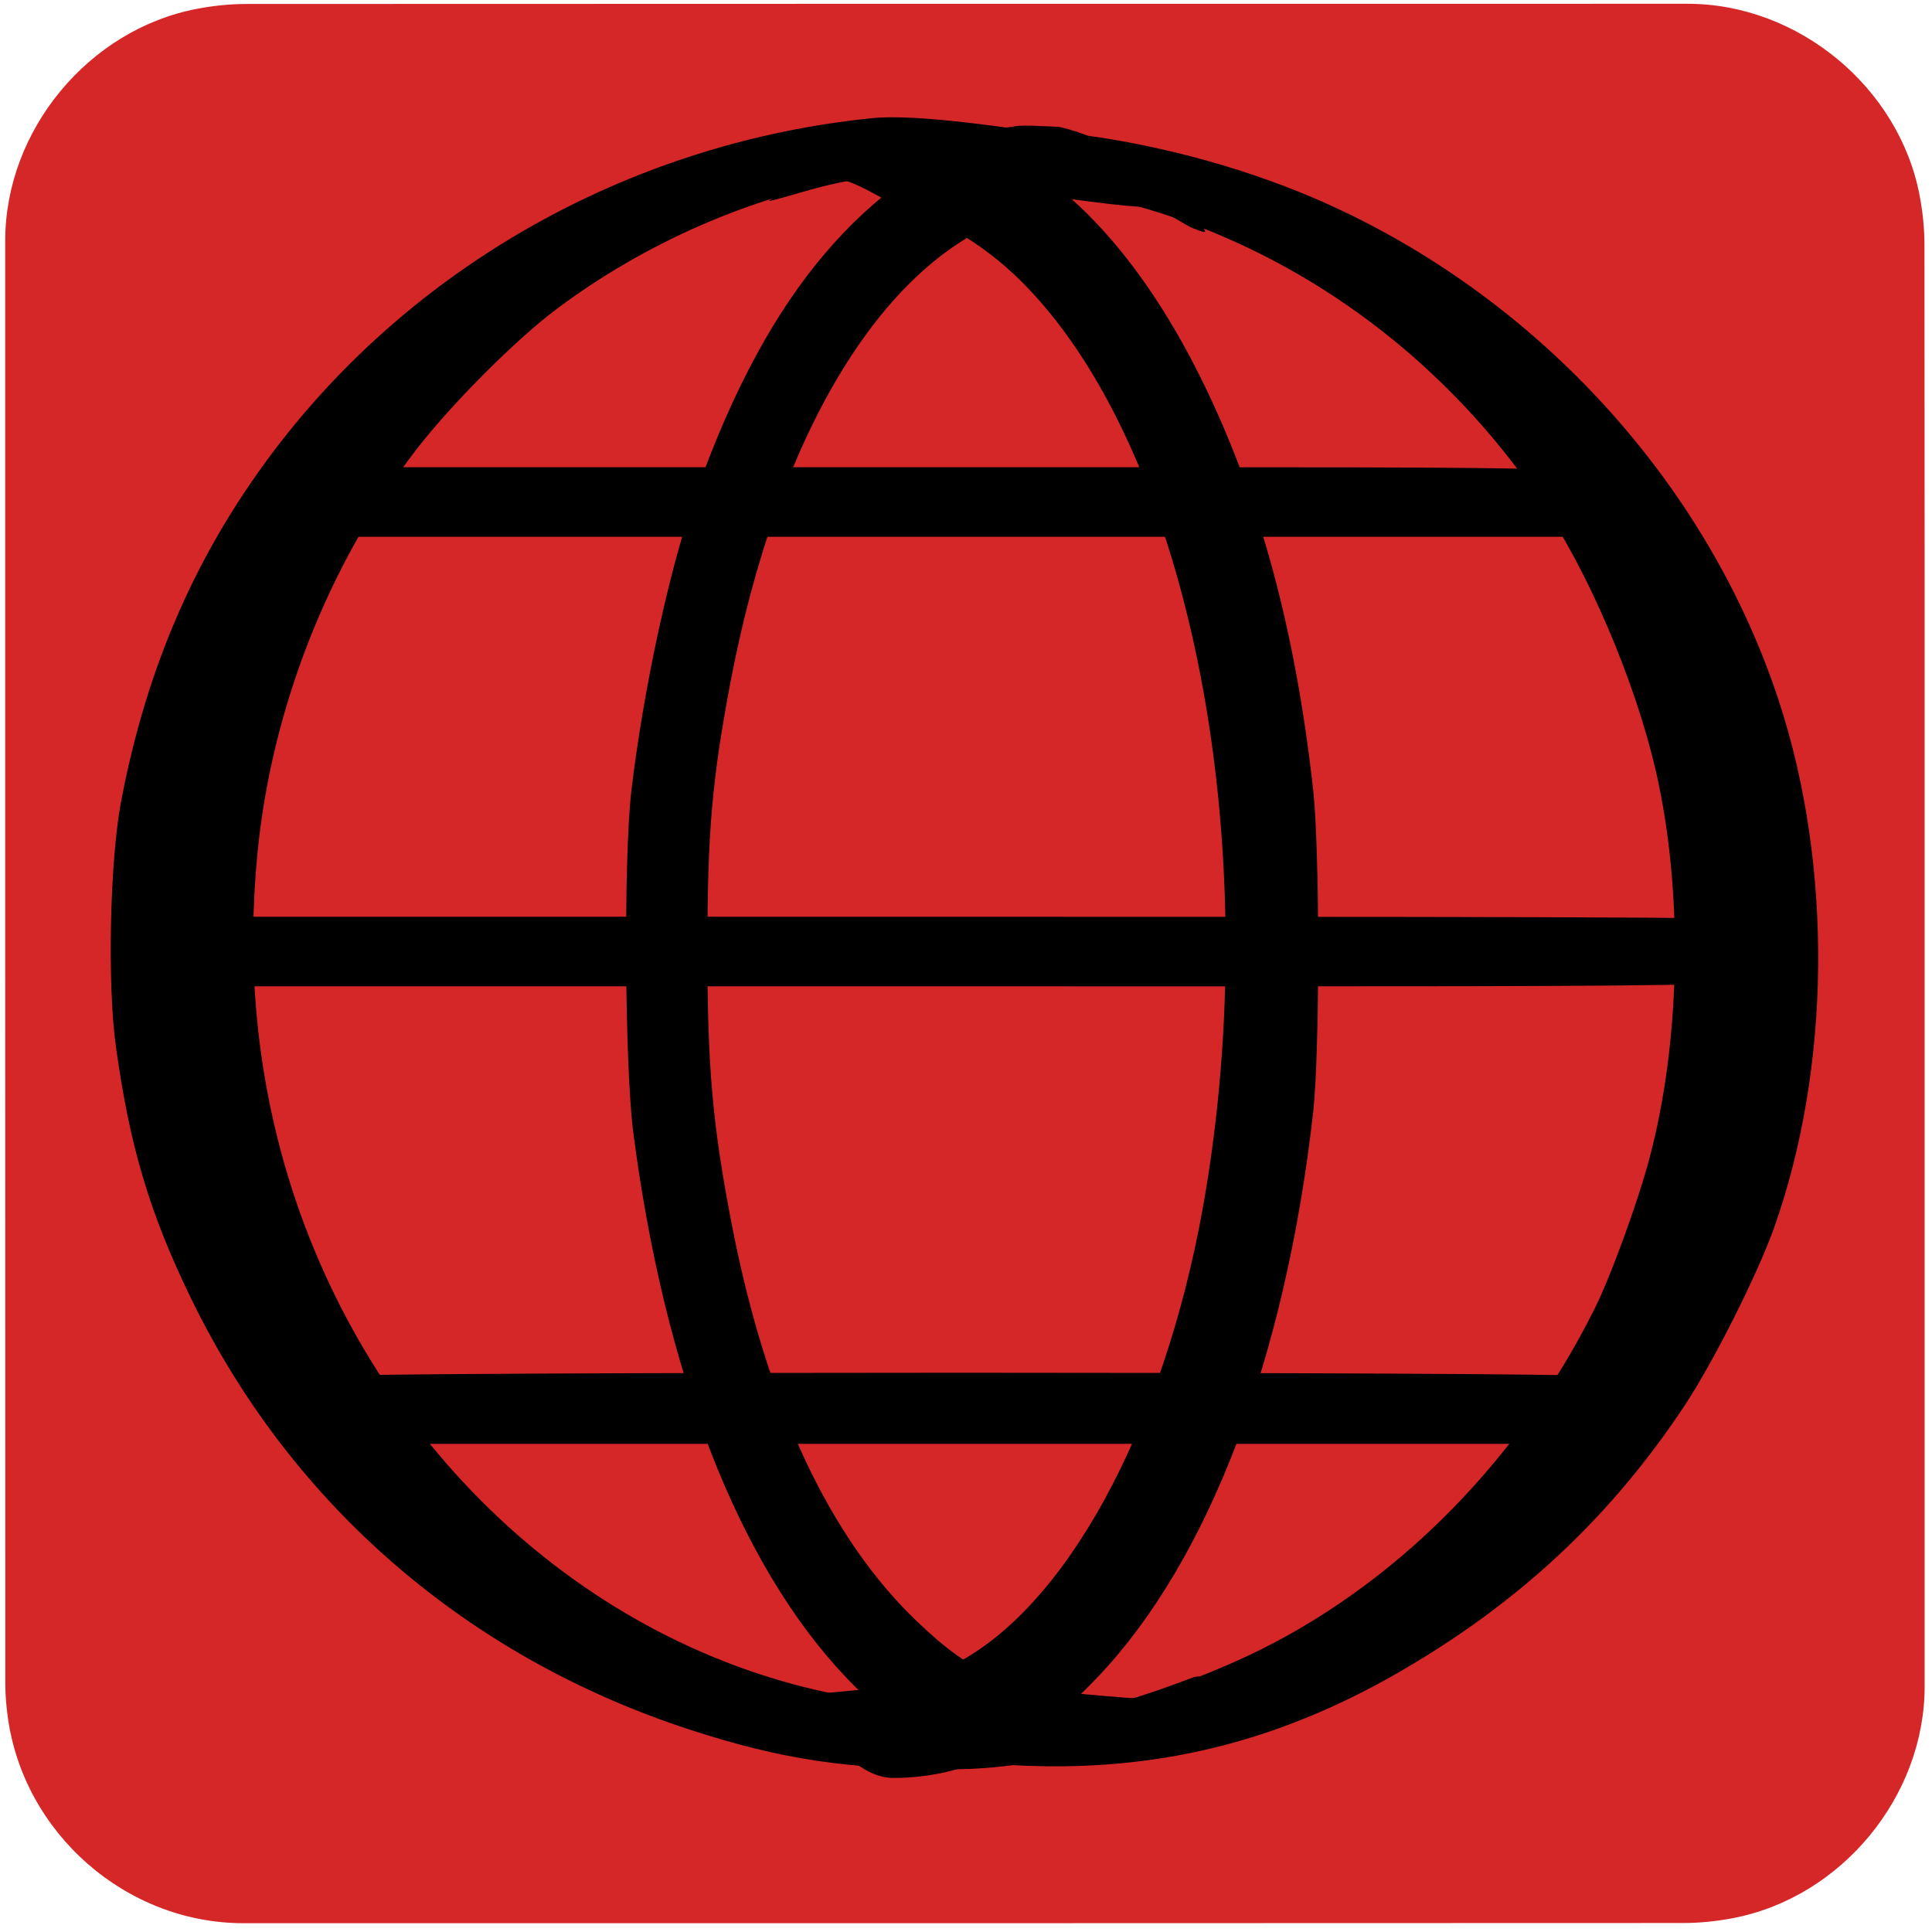
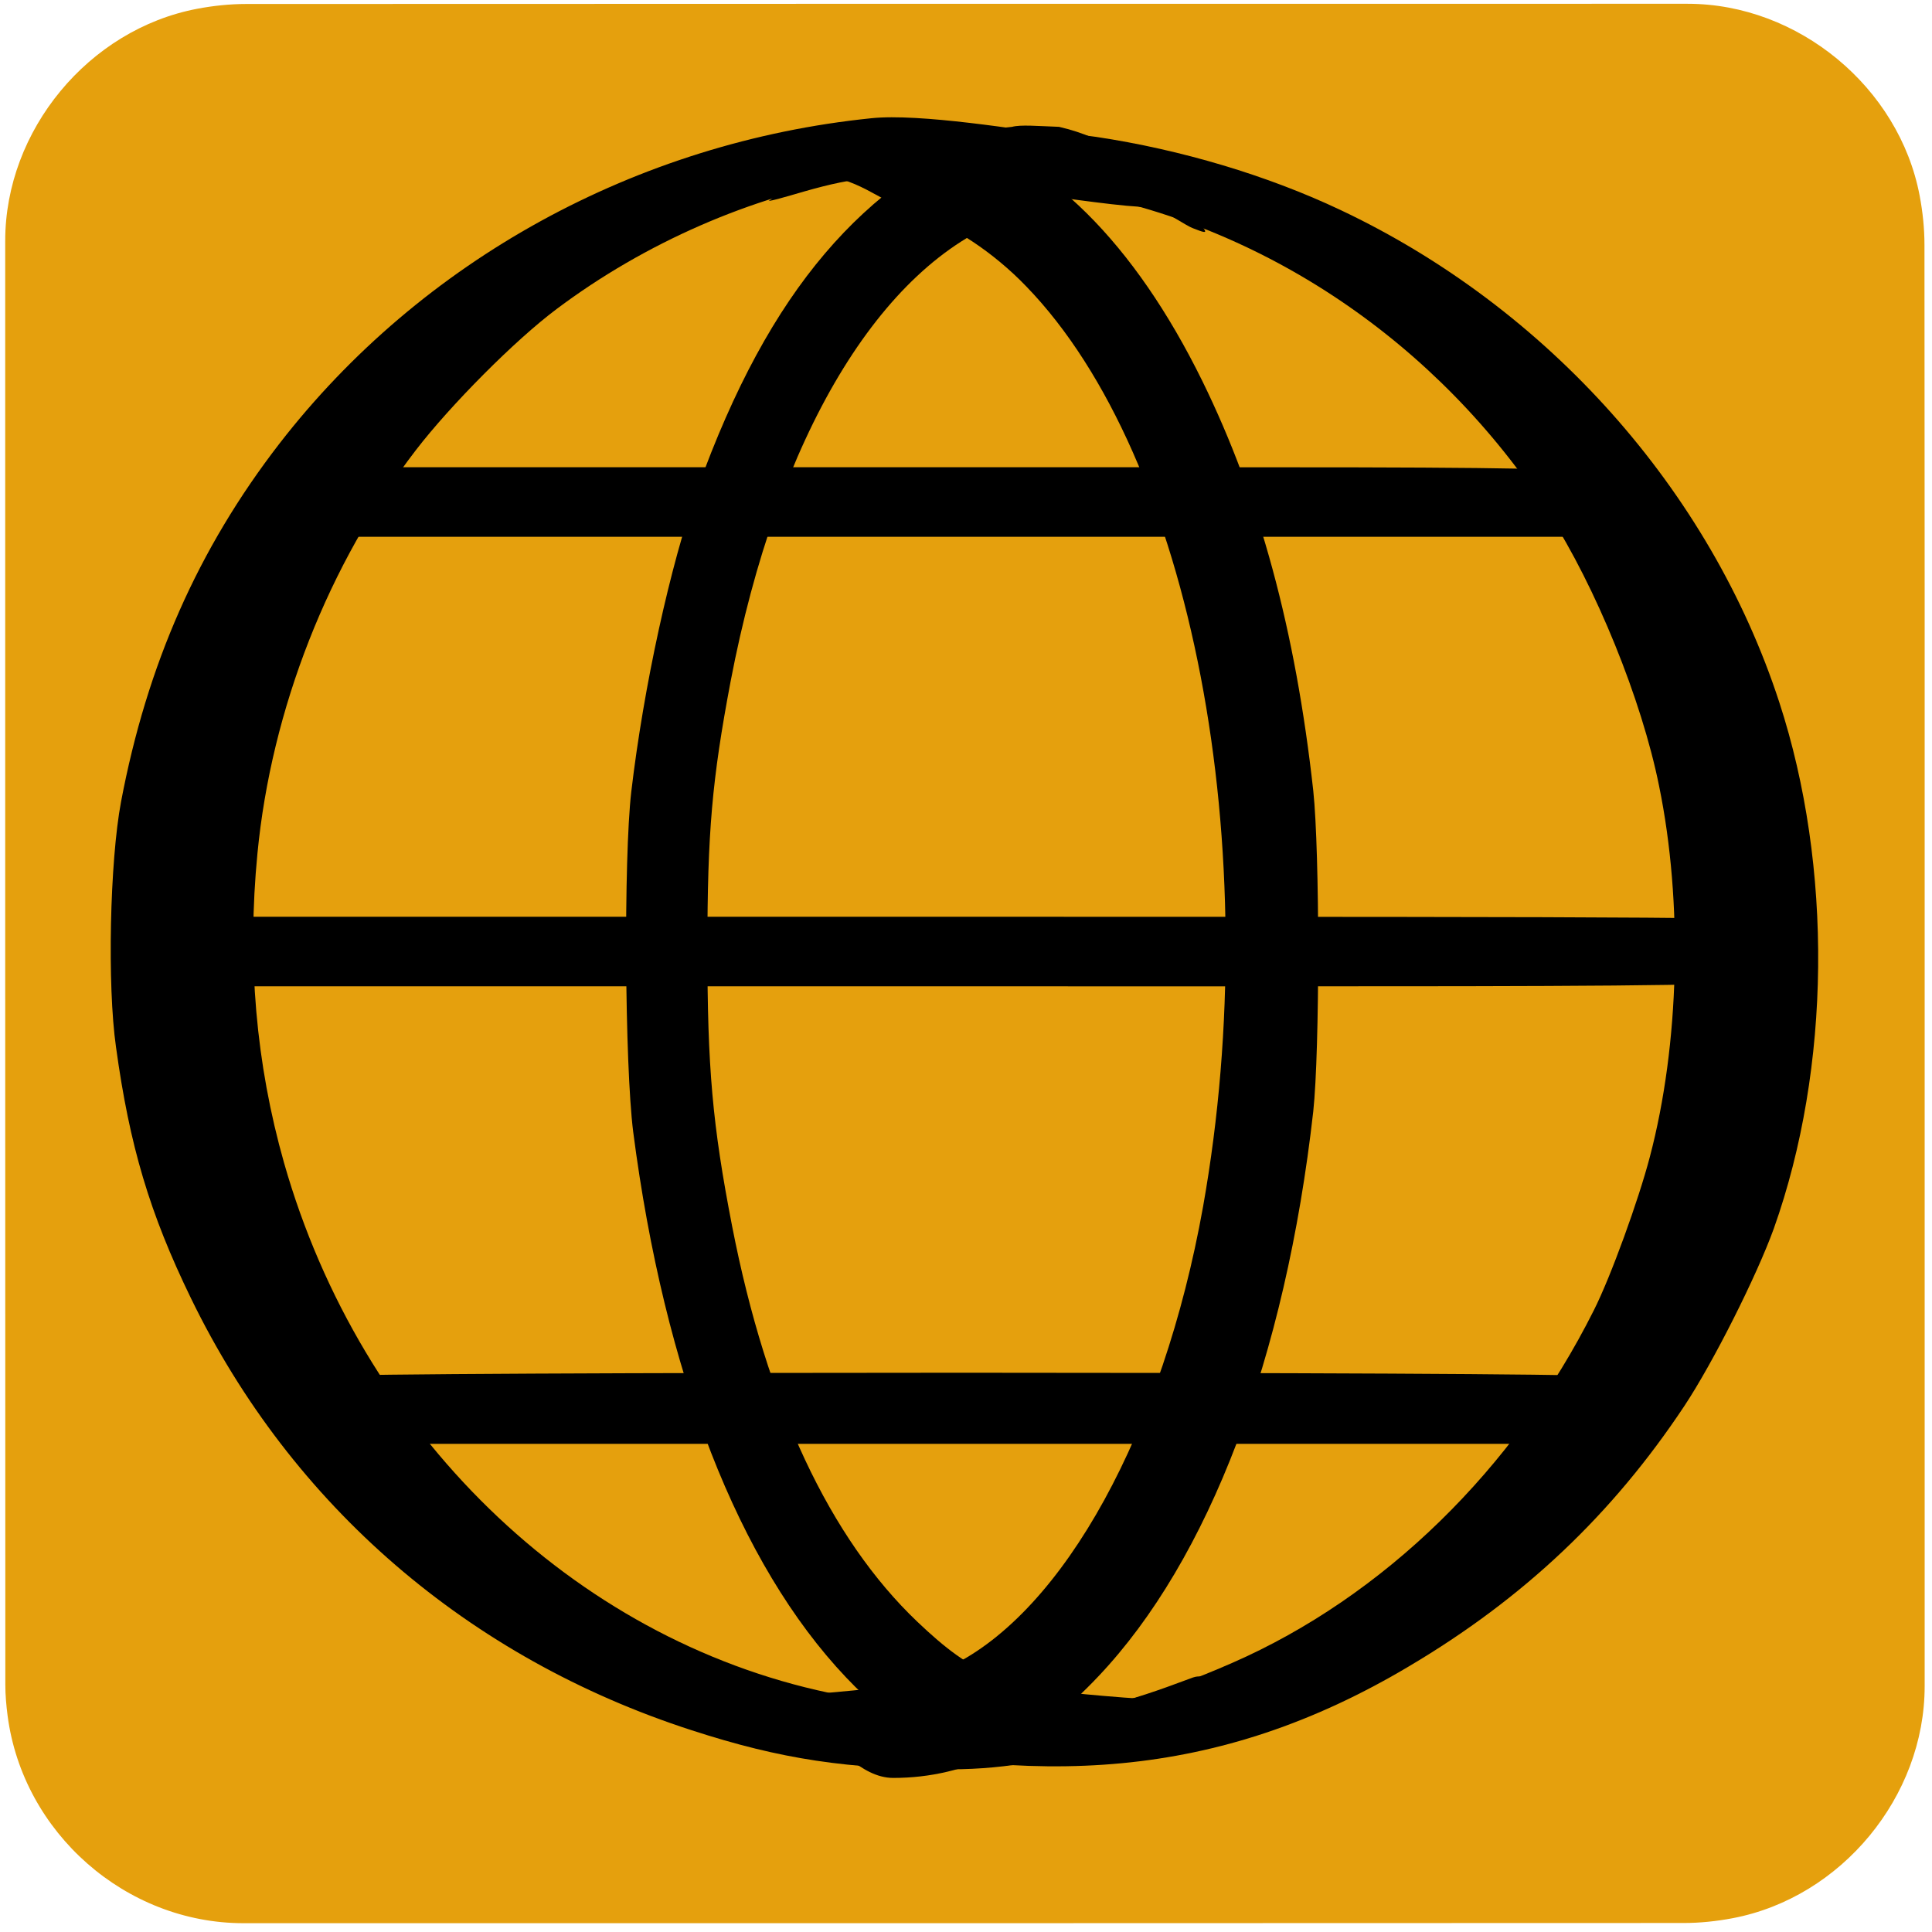
<svg xmlns="http://www.w3.org/2000/svg" id="world" viewBox="0 0 500 500" width="500" height="500" shape-rendering="geometricPrecision" text-rendering="geometricPrecision">
  <style>
    @keyframes world_line1_animation__ts{0%,to{transform:translate(246.9242px,129.9204px) scale(1,1)}50%{transform:translate(246.9242px,129.9204px) scale(.9,1)}}@keyframes world_line2_animation__ts{0%,to{transform:translate(248.29px,246.2619px) scale(1,1)}50%{transform:translate(248.29px,246.2619px) scale(.9,1)}}@keyframes world_line3_animation_f_o{0%,35%,65%,to{fill-opacity:0}45%,55%{fill-opacity:1}}@keyframes world_line4_animation__ts{0%,to{transform:translate(249.0697px,364.4626px) scale(1,1)}50%{transform:translate(249.0697px,364.4626px) scale(.9,1)}}@keyframes world_line5_animation__ts{0%{transform:translate(298px,243.9273px) scale(1,1)}to{transform:translate(298px,243.9273px) scale(.5,1)}}@keyframes world_line6_animation1__to{0%,25%{transform:translate(240.4121px,305.9077px)}50%{transform:translate(240.4121px,293.9077px)}75%,to{transform:translate(240.4121px,305.5221px)}}@keyframes world_line6_animation2__ts{0%,to{transform:scale(1,1.25)}25%,75%{transform:scale(.25,1.25)}50%{transform:scale(.1,1)}}@keyframes world_line6_animation3_s_w{0%,to{stroke-width:0}25%,75%{stroke-width:20}50%{stroke-width:100}}@keyframes world_line7_animation1__to{0%,25%{transform:translate(259.5522px,307.411px)}50%{transform:translate(259.5522px,295.411px)}75%,to{transform:translate(259.5522px,307.3991px)}}@keyframes world_line7_animation2__ts{0%,to{transform:scale(1,1.25)}25%,75%{transform:scale(.25,1.25)}50%{transform:scale(.1,1)}}@keyframes world_line7_animation3_s_w{0%,to{stroke-width:0}25%,75%{stroke-width:20}50%{stroke-width:100}}@keyframes world_line8_animation__ts{0%{transform:translate(213px,246.187px) scale(1,1)}80%,to{transform:translate(213px,246.187px) scale(2,1)}}@keyframes world_line9_animation__ts{0%{transform:translate(218px,247.4606px) scale(1,1)}to{transform:translate(218px,247.4606px) scale(.5,1)}}@keyframes world_line10_animation__ts{0%{transform:translate(293px,246.7401px) scale(1,1)}to{transform:translate(293px,246.7401px) scale(2,1)}}#world{pointer-events:all}#world_line1_animation{animation:world_line1_animation__ts 200ms linear infinite normal forwards}#world_line2_animation{animation:world_line2_animation__ts 200ms linear infinite normal forwards}#world_line3_animation{animation:world_line3_animation_f_o 200ms linear infinite normal forwards}#world_line4_animation{animation:world_line4_animation__ts 200ms linear infinite normal forwards}#world_line5_animation{animation:world_line5_animation__ts 200ms linear infinite normal forwards}#world_line6_animation1{animation:world_line6_animation1__to 200ms linear infinite normal forwards}#world_line6_animation2{animation:world_line6_animation2__ts 200ms linear infinite normal forwards}#world_line6_animation3{animation:world_line6_animation3_s_w 200ms linear infinite normal forwards}#world_line7_animation1{animation:world_line7_animation1__to 200ms linear infinite normal forwards}#world_line7_animation2{animation:world_line7_animation2__ts 200ms linear infinite normal forwards}#world_line7_animation3{animation:world_line7_animation3_s_w 200ms linear infinite normal forwards}#world_line8_animation{animation:world_line8_animation__ts 200ms linear infinite normal forwards}#world_line9_animation{animation:world_line9_animation__ts 200ms linear infinite normal forwards}#world_line10_animation{animation:world_line10_animation__ts 200ms linear infinite normal forwards}
  </style>
  <g id="background">
-     <path id="square" d="M498.1 249.4v186.99c0 28.57-21.55 54.69-49.69 60.04-4.16.79-8.46 1.24-12.69 1.24-124.24.07-248.48.05-372.72.05-30.45 0-57.04-23.36-61.03-53.67-.35-2.67-.59-5.39-.59-8.08-.04-124.55-.03-249.11-.03-373.66 0-28.58 21.56-54.7 49.69-60.04 4.16-.79 8.46-1.24 12.69-1.24C188.08.97 312.42.98 436.77.98c28.57 0 54.73 21.58 60.04 49.69.79 4.16 1.24 8.46 1.24 12.69.07 62.01.05 124.03.05 186.04z" fill="#D52727" stroke="none" stroke-width="1" />
+     <path id="square" d="M498.1 249.4v186.99c0 28.57-21.55 54.69-49.69 60.04-4.16.79-8.46 1.24-12.69 1.24-124.24.07-248.48.05-372.72.05-30.45 0-57.04-23.36-61.03-53.67-.35-2.67-.59-5.39-.59-8.08-.04-124.55-.03-249.11-.03-373.66 0-28.58 21.56-54.7 49.69-60.04 4.16-.79 8.46-1.24 12.69-1.24C188.08.97 312.42.98 436.77.98c28.57 0 54.73 21.58 60.04 49.69.79 4.16 1.24 8.46 1.24 12.69.07 62.01.05 124.03.05 186.04z" fill="#e5a00d" stroke="none" stroke-width="1" />
  </g>
  <g id="world_line1_animation" transform="translate(246.924 129.92)">
    <path id="world_line1" d="M57.433 220.457c-4.1 3.4-4.4 9.2-.6 12.9l2.4 2.5h338.8l2-2.3c2.9-3.2 3.5-5.6 2.2-9.4-2.2-6.8 10.7-6.3-174.3-6.3h-167.4z" transform="translate(-228.523 -226.853)" fill="#000" stroke="none" stroke-width=".1" />
  </g>
  <g id="world_line2_animation" transform="translate(248.29 246.262)">
    <path id="world_line2" d="M16.043 337.09c-2 2-2.9 3.9-2.9 6.1 0 2.2.9 4.1 2.9 6.1l2.9 2.9h210.2c232.1 0 214.7.5 216.9-6.3 1.4-4.1.3-7.8-3.1-10.1-2-1.5-21.4-1.6-213.1-1.6h-210.9z" transform="translate(-229.89 -343.195)" fill="#000" stroke="none" stroke-width=".1" />
  </g>
  <path id="world_line3_animation" d="M16.043 337.09c-2 2-2.9 3.9-2.9 6.1 0 2.2.9 4.1 2.9 6.1l2.9 2.9h210.2c232.1 0 214.7.5 216.9-6.3 1.4-4.1.3-7.8-3.1-10.1-2-1.5-21.4-1.6-213.1-1.6h-210.9z" transform="rotate(90 287.556 303.929)" fill="#000" fill-opacity="0" stroke="none" stroke-width=".1" />
  <g id="world_line4_animation" transform="translate(249.07 364.463)">
    <path id="world_line4" d="M67.743 453.095c-4.7 1.5-6.6 3.9-6.6 8.5 0 3.2.6 4.7 2.6 6.6l2.6 2.4h329l2.4-2.8c4.6-5.4 2.5-12.8-4.4-14.7-4.6-1.2-321.3-1.2-325.6 0z" transform="translate(-230.669 -461.395)" fill="#000" stroke="none" stroke-width=".1" />
  </g>
  <g id="world_line5_animation" transform="translate(298 243.927)">
    <path id="world_line5" d="M207.524 127.529c-60.8 6.2-116.5 36.8-153.2 84.2-21.1 27.3-34.3 57.3-41 92.7-2.9 15.4-3.6 47.5-1.3 63.5 3.5 25.5 8.7 43 19.4 65 26.1 53.7 71.8 93.1 129.6 111.8 23.1 7.5 40.4 10.1 67 10.1 30.3 0 53.343-11.472 80.443-21.872 9.4-3.6 9.6-3.7 8.7-4.6-.4-.4-1.3-.2-2 .5-.8.6-2.5 1-3.8.9-1.3 0-4.2.4-6.5 1-8.6 2.5-23.643 10.672-42.843 9.672-48-2.5-54.3-3-65.5-5.4-66.3-14-121.1-67.3-141-137.1-7.3-25.7-9.6-52.4-6.9-80.1 3.6-37.4 18.4-75 41-104.4 9-11.7 25.7-28.5 36.4-36.5 22.9-17.2 50.5-29.2 77.5-33.9 11.4-2 57.743 6.505 73.243 7.405 5.8.3 14.3 1.6 18.8 2.7 5.3 1.3 8.7 1.7 9.3 1.1 2-2-26.8-18.977-45.8-21.877-13.2-1.9-39.143-6.128-51.543-4.828z" transform="translate(-280 -340.86)" fill="#000" stroke="none" stroke-width=".1" />
  </g>
  <g id="world_line6_animation1" transform="translate(240.412 305.908)">
    <g id="world_line6_animation2" transform="scale(1 1.25)">
      <path id="world_line6_animation3" d="M20.06-209.09c-23.8 4.866-46 18.897-63.3 43.689-27.6 39.62-39.5 101.794-30.2 157.247 10.7 63.64 44.003 106.075 87.303 118.896 6 1.853 7.598 4.018 19.698 4.018 12.1 0 8 1.18 14-.674 6.6-1.93 21.5-3.918 26.5-6.853l2.5-1.545-3.5.773c-4.5 1.004-12.6 1.004-28-.078-25.6-1.699-33.5-4.247-48.1-15.369-22.6-17.223-38.9-44.95-47.9-81.867-5.1-21.008-6.4-32.825-6.4-57.54 0-24.019 1.2-34.909 6-55.221 12.1-50.665 38.7-86.193 71.7-95.924 8.9-2.626 27.347-9.832 34.247-7.901l5 1.474-2.5-1.622c-3.6-2.471-2.548-.113-9.548-1.503-7.4-1.467-6.7-1.551-14-.084z" fill="#000" stroke="#000" stroke-width="0" />
    </g>
  </g>
  <g id="world_line7_animation1" transform="translate(259.552 307.411)">
    <g id="world_line7_animation2" transform="scale(1 1.25)">
      <path id="world_line7_animation3" d="M-48.007-211.197c7.646 2.432 4-.323 0 2.145h0c8.7-1.311 17.3 5.492 25.9 7.497 8.7 2.083 19.7 7.868 28.2 14.964 42.8 35.403 62.2 116.315 45.7 190.516-10.4 46.433-36 83.765-65.3 95.103-9.1 3.471-13.4 4.243-31.2 5.477-15.3 1.08-23.4 4.998-28 3.995h0c4.5 2.854 17.4 2.696 24.7 4.084 4.6.926 9.817.232 16.917 0 18.5-.617 30.783-1.986 47.483-14.867 12-9.256 20.1-18.203 28.9-31.701 16.4-25.3 26.2-54.995 30.1-90.862 1.7-15.503.6-48.053-2-63.016-9.6-54.61-33.9-95.644-68.5-115.698-15.4-8.87-30.052-8.566-52.9-7.637z" fill="#000" stroke="#000" stroke-width="0" />
    </g>
  </g>
  <g id="world_line8_animation" transform="translate(213 246.187)">
    <path id="world_line8" d="M199.102 132.357c-6.203 1.186-11.985 12.6-18.185 16.6 5.6-.9 20.454-7.1 32.854-5.9 9.1.8 11.4 1.5 18.6 5 22.4 11 42.5 40 55.7 80 11.6 35.3 16.6 69.5 16.6 113.5 0 58-9.4 104.5-29 144-16 32.3-35.7 51.1-57 54.4-14.6 2.2-29.33-3.028-34.63-4.128-2.8-.6-4.75-3.453-4.95-3.253-.4.3 7.412 9.138 12.012 11.438 7.1 3.7 13.468 13.043 22.068 13.043 19.1 0 36.3-8.5 53.1-26.3 28.6-30.2 48.4-82.3 55.6-146.2 1.7-15.9 1.7-67 0-83-4.6-41.6-13.9-75.8-28.7-106-17.6-35.8-40.3-58.3-65.7-65.1-6.5-1.7-22.07.2-28.37 1.9z" transform="translate(-195 -343.12)" fill="#000" stroke="none" stroke-width=".1" />
  </g>
  <g id="world_line9_animation" transform="translate(218 247.46)">
    <path id="world_line9" d="M221.071 130.457c-22.9 2.3-34.664 9.681-54.564 16.081-8.4 2.7-12.5 4.5-11.9 5.1.7.7 3.9.3 9.3-1.1 4.8-1.2 11.164-6.98 17.664-7.28 16.3-.8 66.6 1.2 77.5 3.1 49.9 8.7 95.1 39.2 123.7 83.5 12.2 18.9 24.1 48.1 28.6 70.5 6.2 30.2 5.3 66.8-2.4 96-2.9 11.1-10.1 31-14.5 39.7-20.6 41.1-54.5 74.1-93.5 91.2-21.6 9.5-37.3 13.1-62.9 14.6-60.2 3.5-51.756-1.934-66.656-5.134-4.1-.9-8.2-3.176-9.2-3.076-1 .1-2.464-.399-3.264-1.099-1.2-1-4.029 0-2.829 1.1 1.3 1.2 28.193 9.975 35.293 11.775 58.4 14.3 105.556 12.333 155.256-17.267 29.7-17.6 52.6-39.3 71.2-67.3 7.5-11.3 18.8-33.8 23.2-46 14.8-41.6 15.3-93.6 1.4-136.2-17.9-54.9-60-102.1-113.6-127.4-18.8-8.9-41.2-15.6-63.2-18.9-10.3-1.5-36.9-2.7-44.6-1.9z" transform="translate(-200 -344.393)" fill="#000" stroke="none" stroke-width=".1" />
  </g>
  <g id="world_line10_animation" transform="translate(293 246.74)">
    <path id="world_line10" d="M239.941 130.201c-34.08 14.207-58.67 40.956-77.47 93.356-7 19.6-13.9 51.1-17.1 78.3-2 17.3-1.7 70.6.5 88 8.1 62.5 27.3 111.9 55.1 141.2 25.1 26.6 51.396 27.319 79.296 13.619 3.9-1.9 8.6-7.685 10.5-9.285 3.4-2.9 3.355-5.422 0-4.334-4.9 1.7-29.296 11.8-43.796 9.2-30.1-5.6-58.5-45.3-72.9-102.3-9.3-36.6-12.1-63.3-11.2-106.4 1.1-53.4 10.7-97.3 29.3-134.4 7-14.2 14.9-25.4 24.5-35 7.1-7 10.4-9.4 18-13.2 8.8-4.4 10.1-4.7 20.9-5.6 15.2-1.3 31.796 11.457 35.196 12.657 5.1 2 3.853 1.28-2.957-6.55-9.576-10.017-19.307-16.84-31.739-19.707-5.5-.2-9.942-.6-12.142 0z" transform="translate(-275 -343.673)" fill="#000" stroke="none" stroke-width=".1" />
  </g>
</svg>
